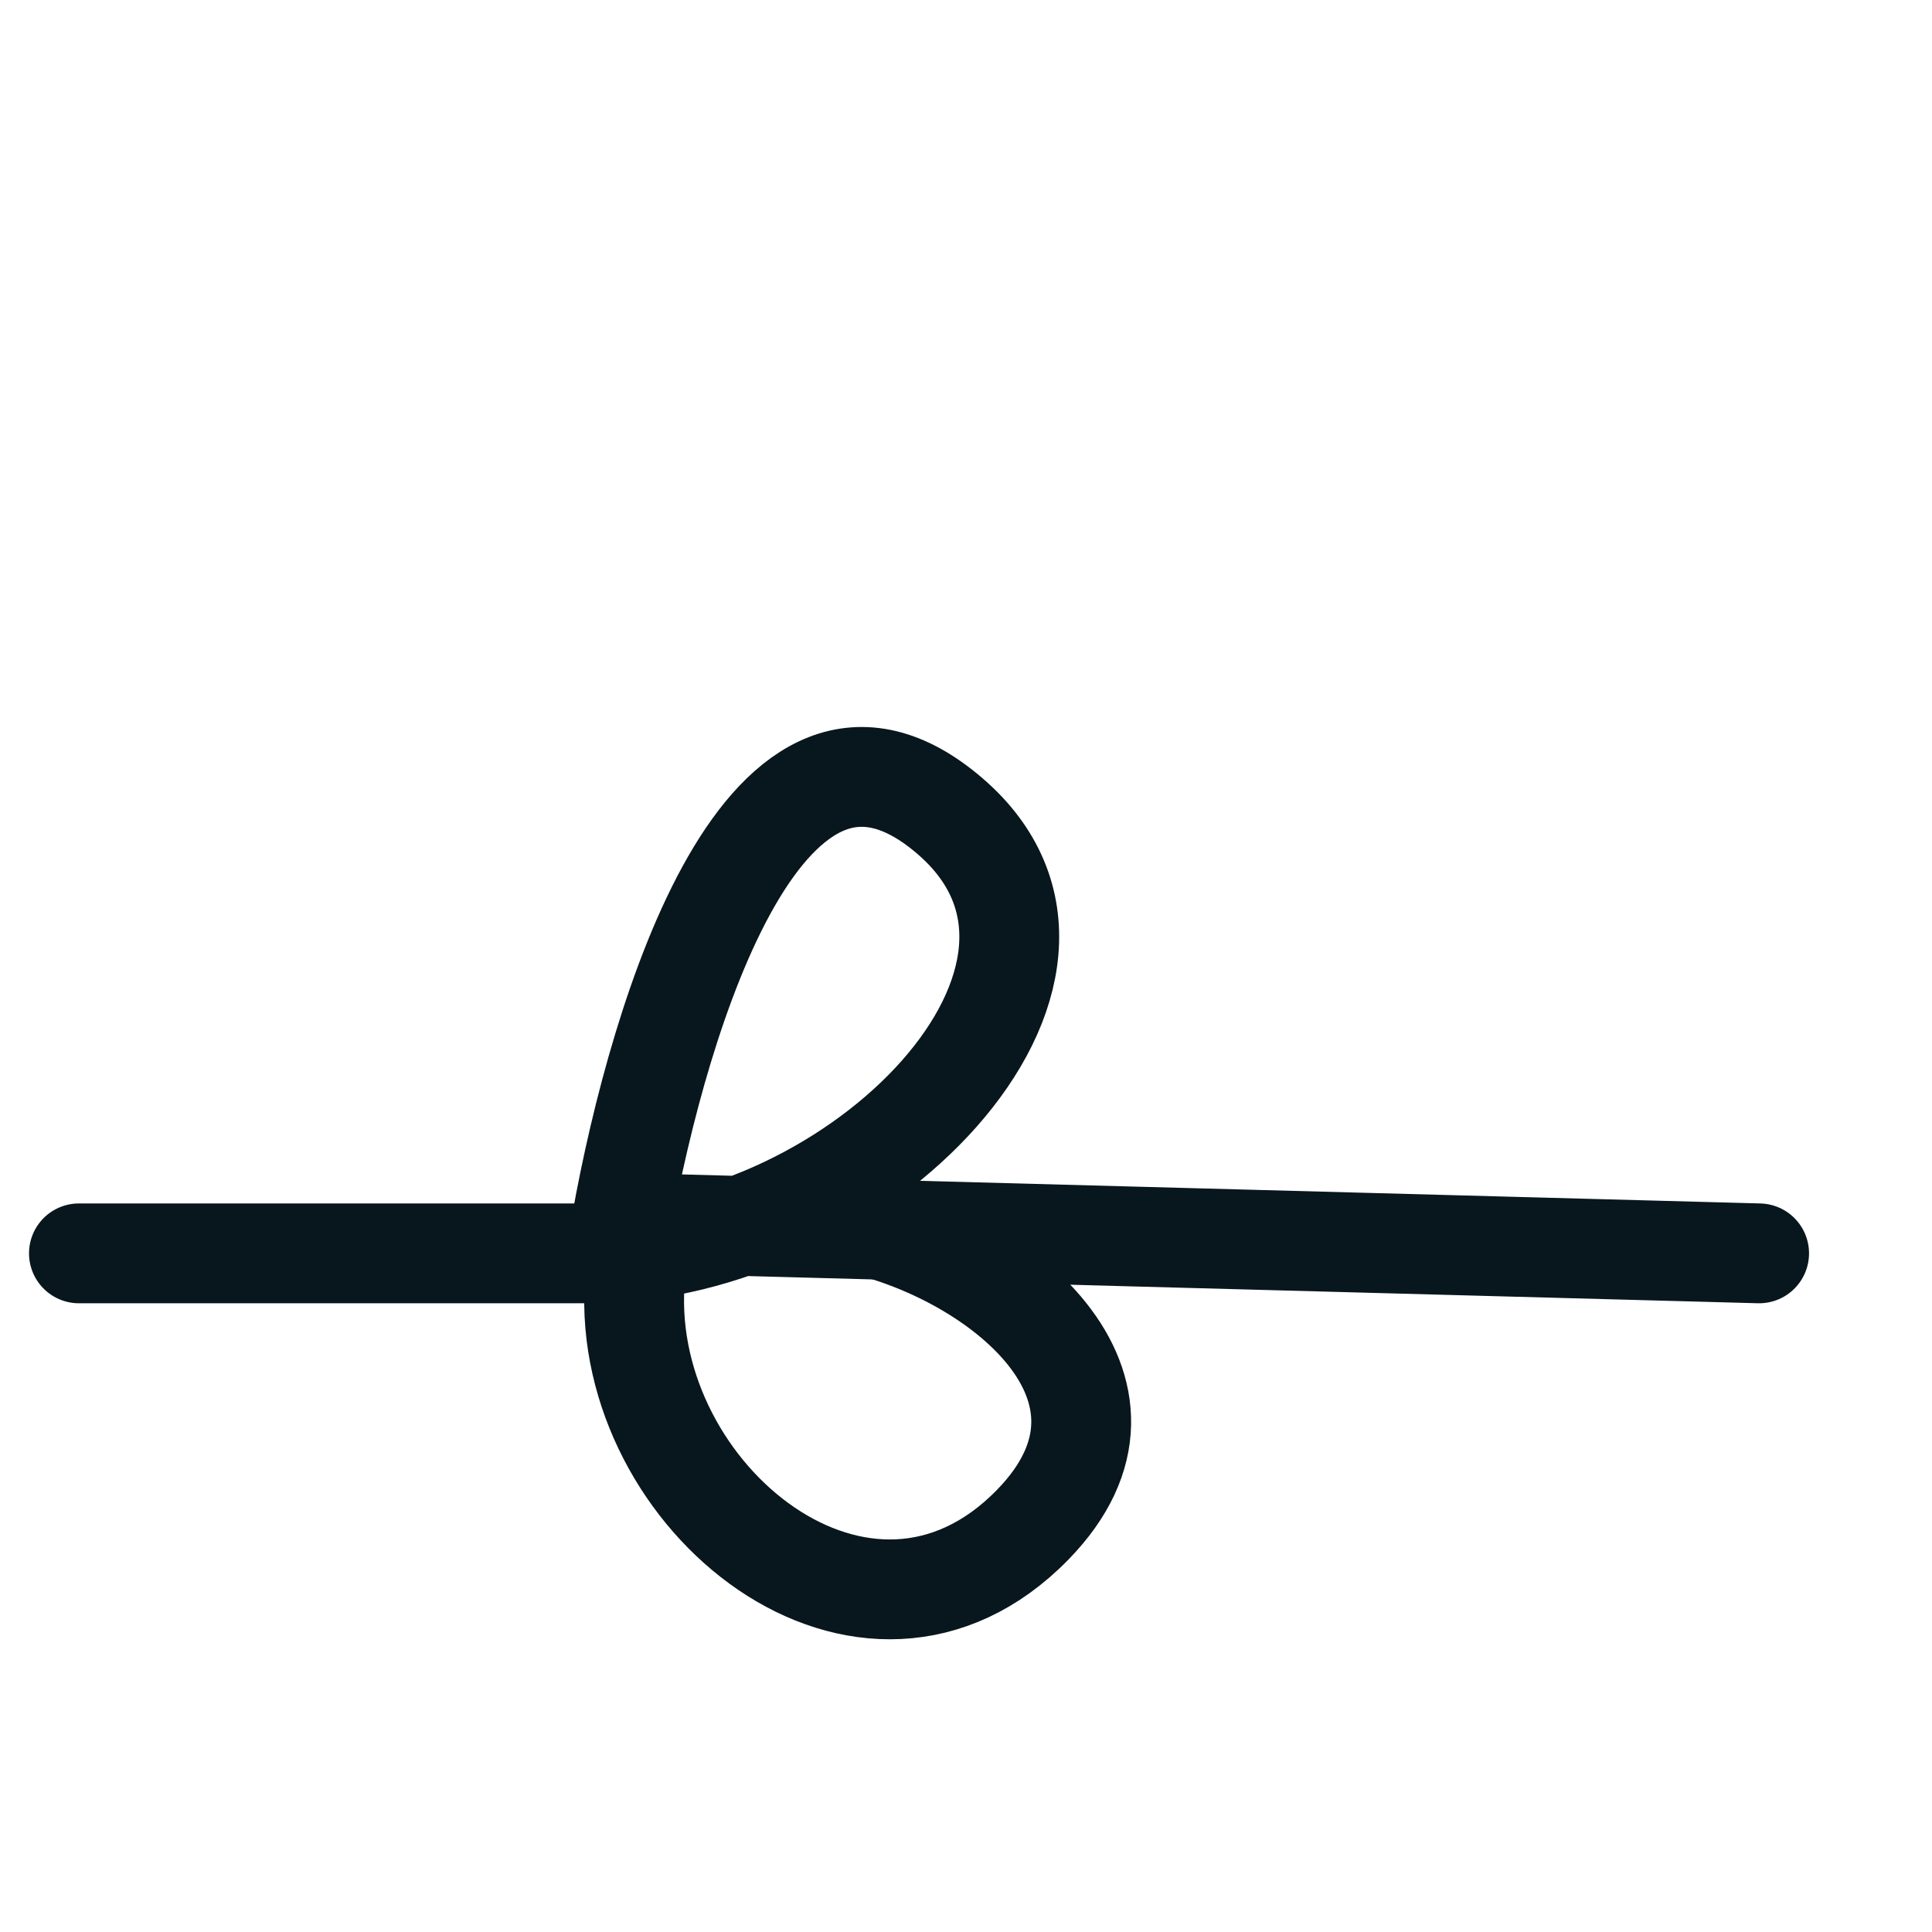
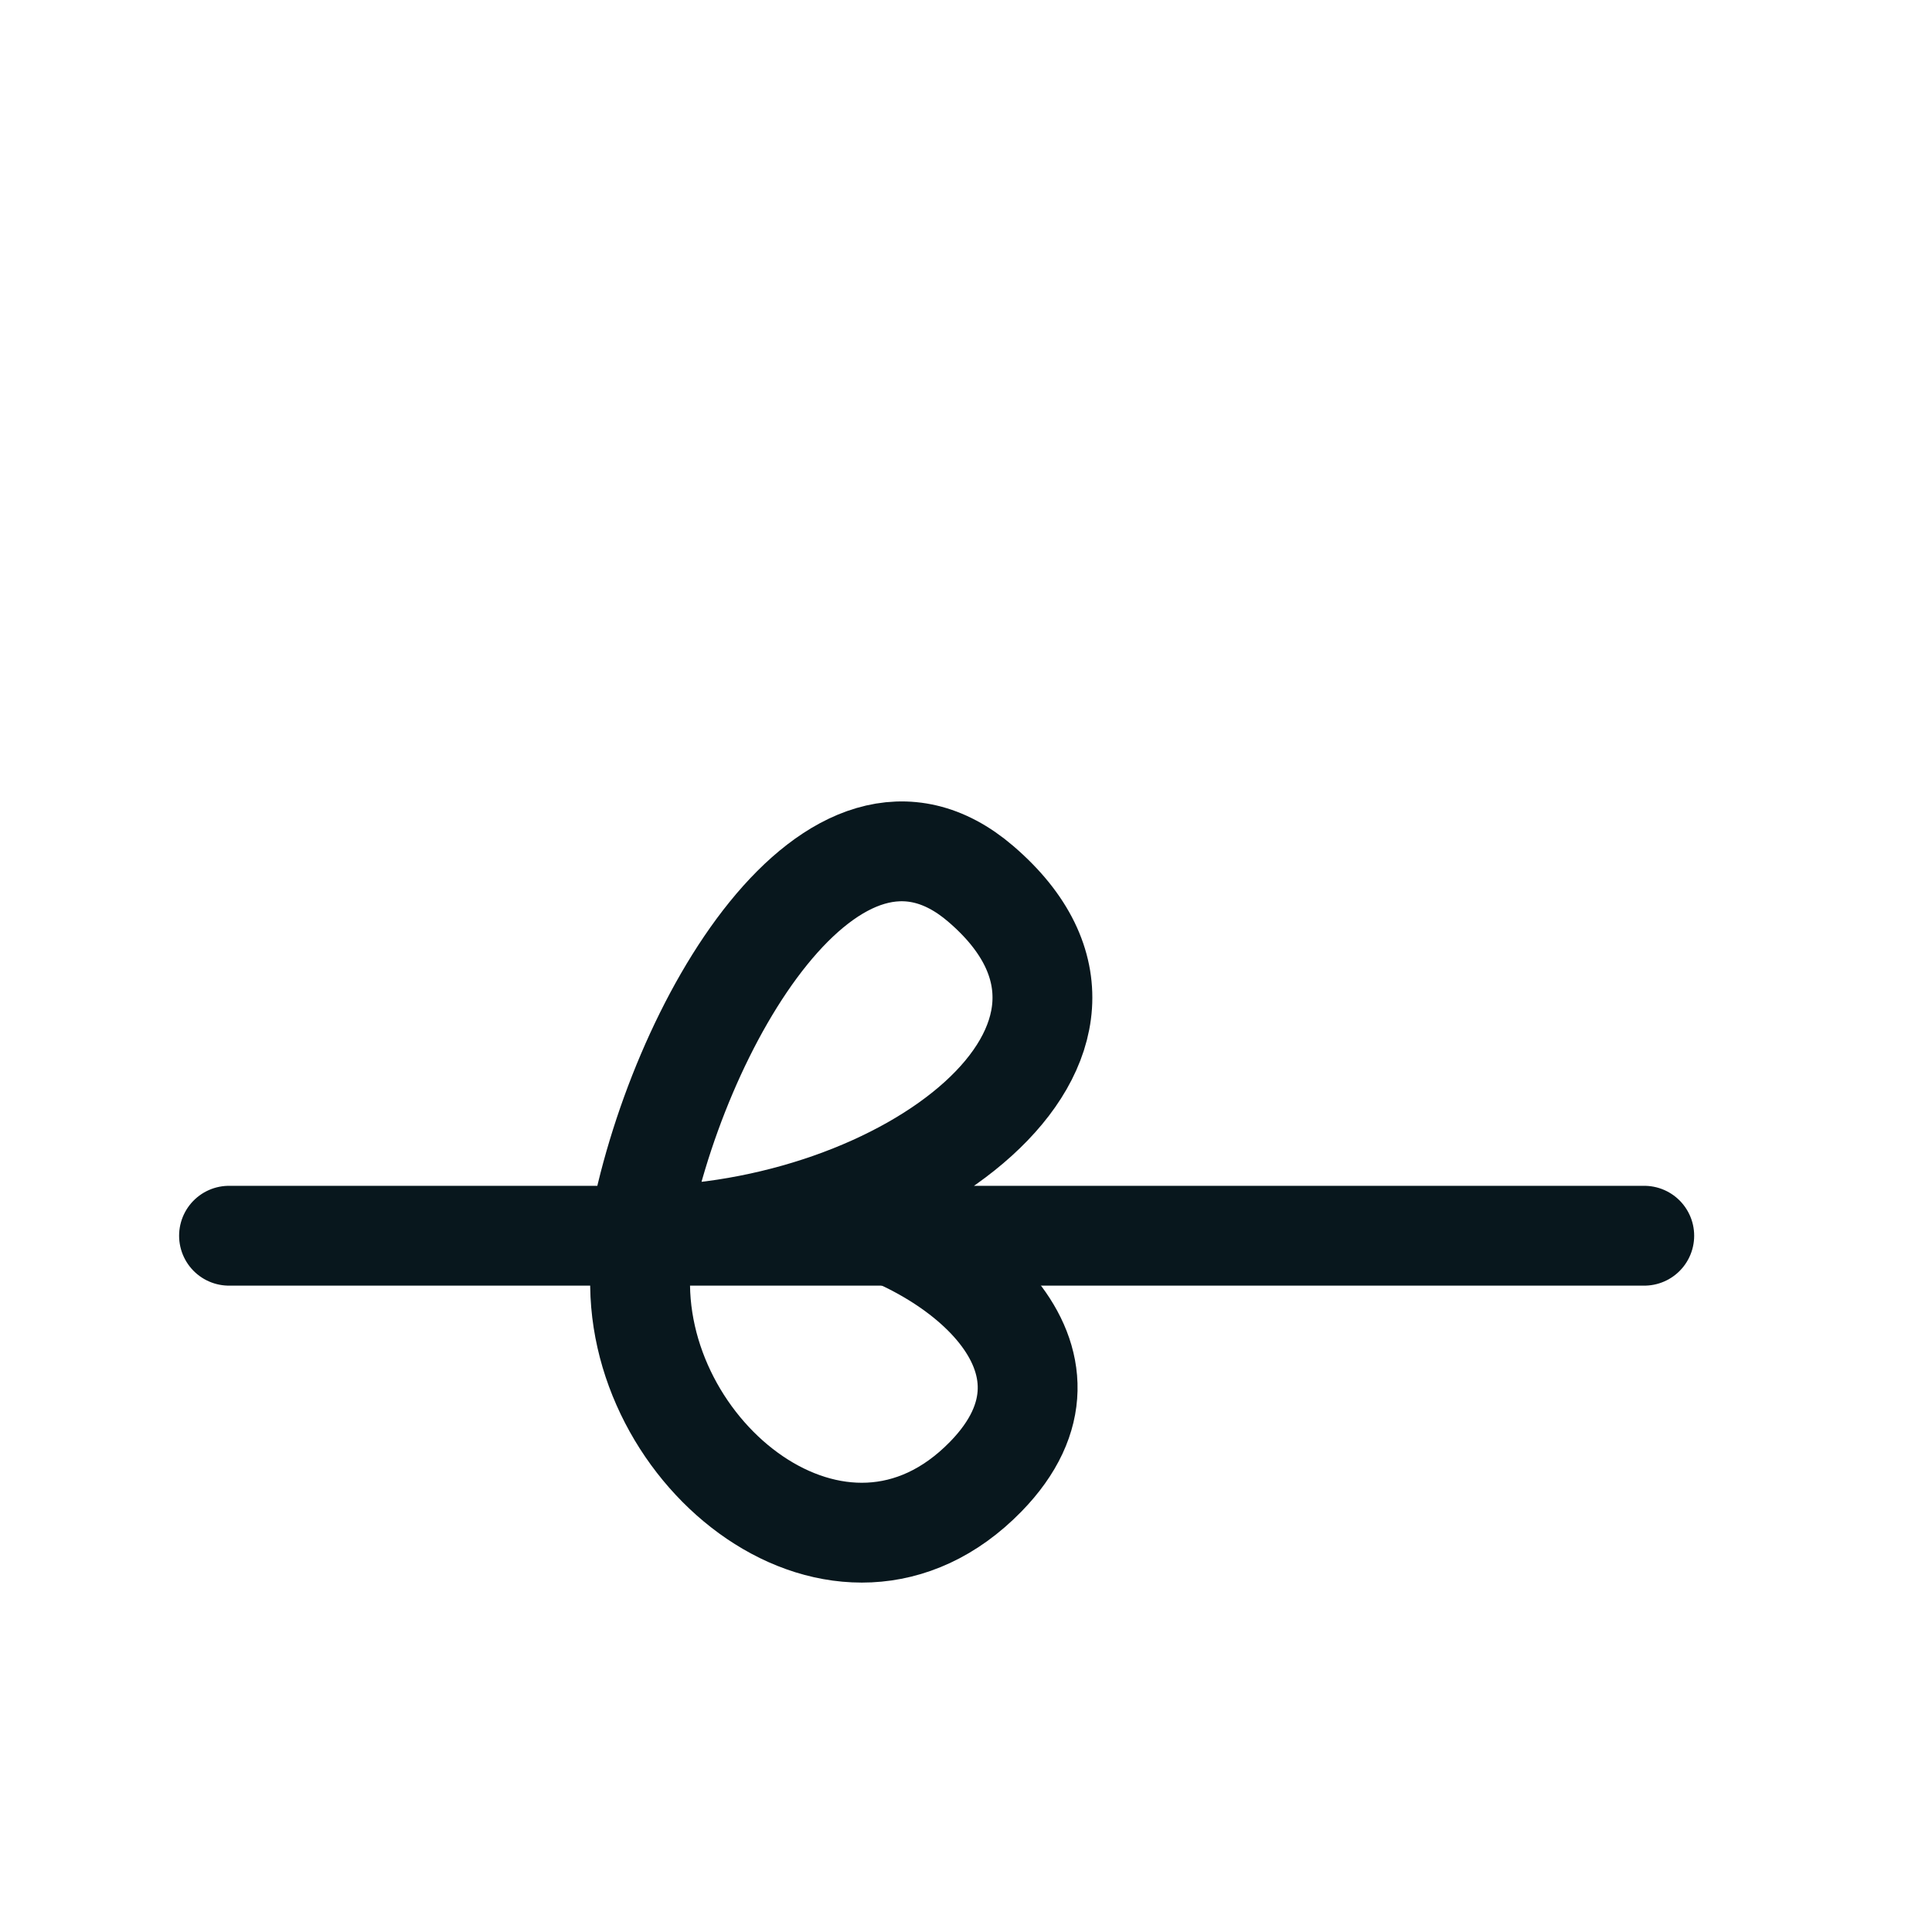
<svg xmlns="http://www.w3.org/2000/svg" width="329" height="329" viewBox="0 0 329 329" fill="none">
  <g id="ha_mid">
    <g id="Group 80">
-       <path id="2-base" d="M145.324 208.217C169.912 213.432 198.524 236.382 175.873 259.629C147.559 288.687 105.833 255.158 108.069 218.648" stroke="#08171D" stroke-width="17" stroke-linecap="round" stroke-linejoin="round" />
-       <path id="1-base" d="M299.559 213.433L105.833 208.217C112.291 172.204 130.647 112.294 161.716 138.923C193.01 165.746 146.069 213.433 100.618 213.433C64.257 213.433 27.35 213.433 13.441 213.433" stroke="#08171D" stroke-width="17" stroke-linecap="round" stroke-linejoin="round" />
+       <path id="2-base" d="M141.37 207C162.685 211.511 187.488 231.359 167.853 251.465C143.308 276.597 107.137 247.598 109.075 216.022" stroke="#08171D" stroke-width="17" stroke-linecap="round" stroke-linejoin="round" />
+       <path id="1-base" d="M280 210.432H108.618M108.618 210.432C115.075 174.419 142 129.072 167 150.5C198.294 177.323 154.069 210.432 108.618 210.432ZM108.618 210.432C72.257 210.432 39 210.432 39 210.432" stroke="#08171D" stroke-width="17" stroke-linecap="round" stroke-linejoin="round" />
    </g>
  </g>
</svg>
